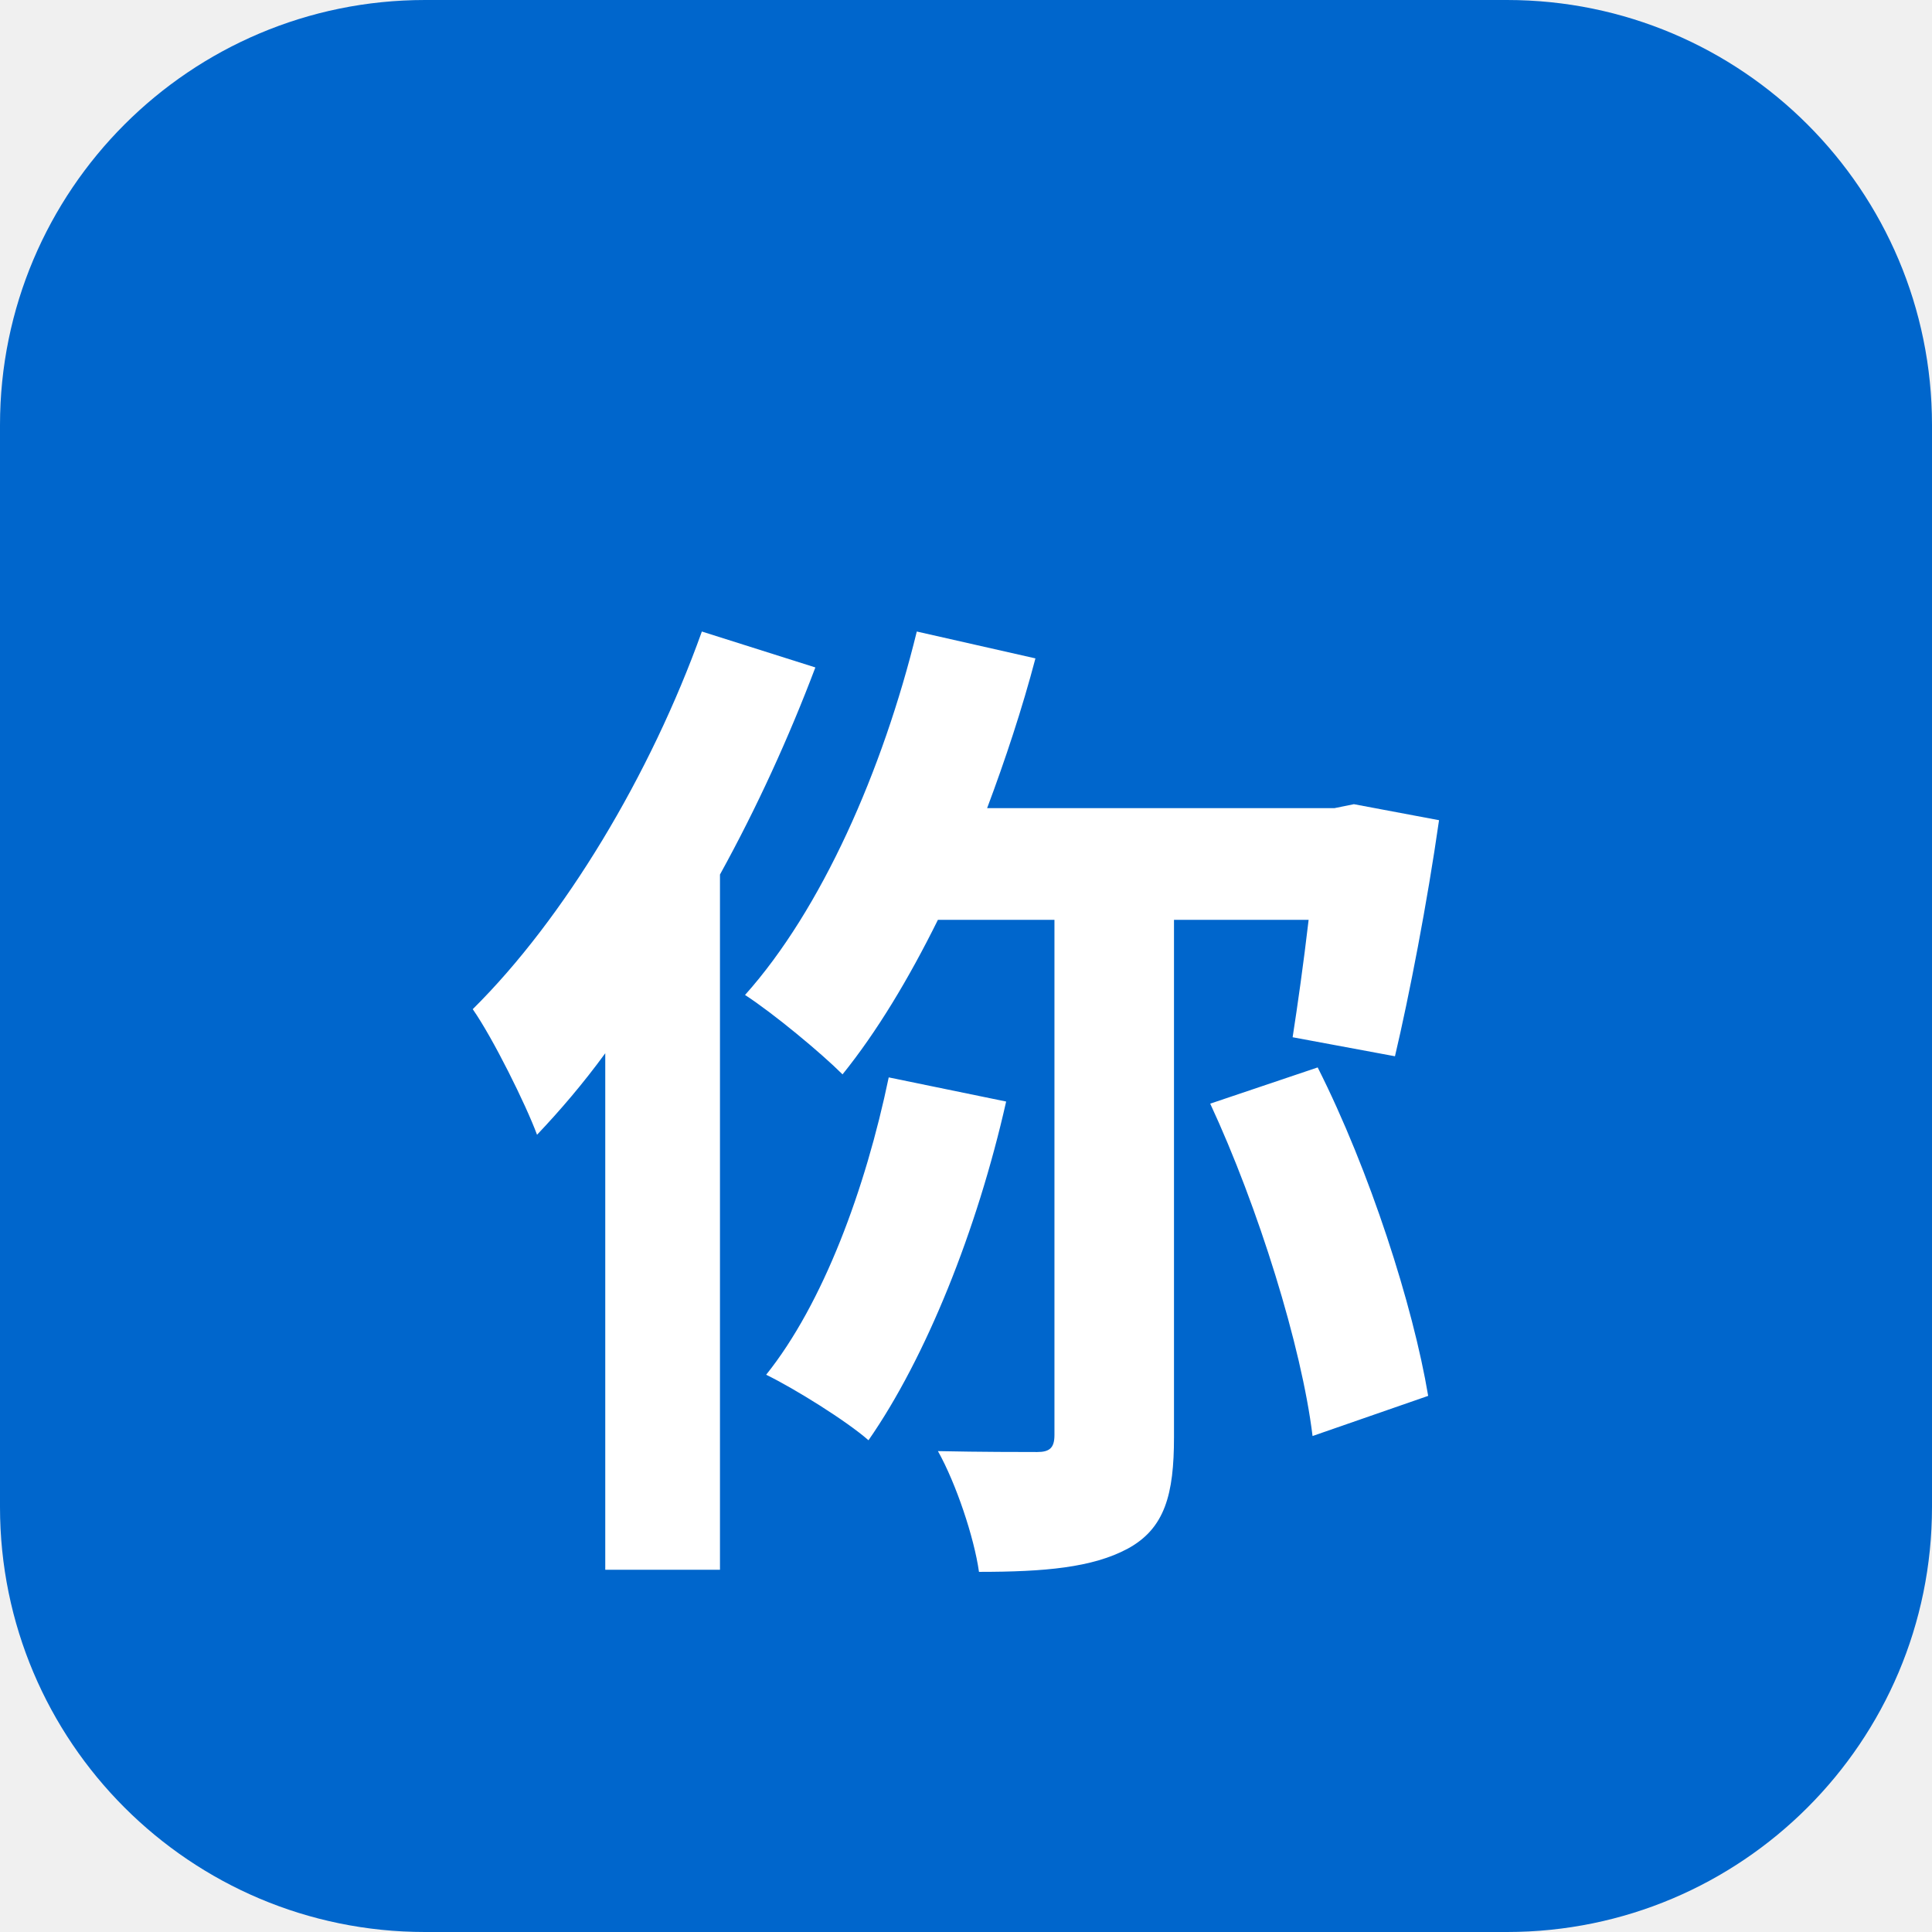
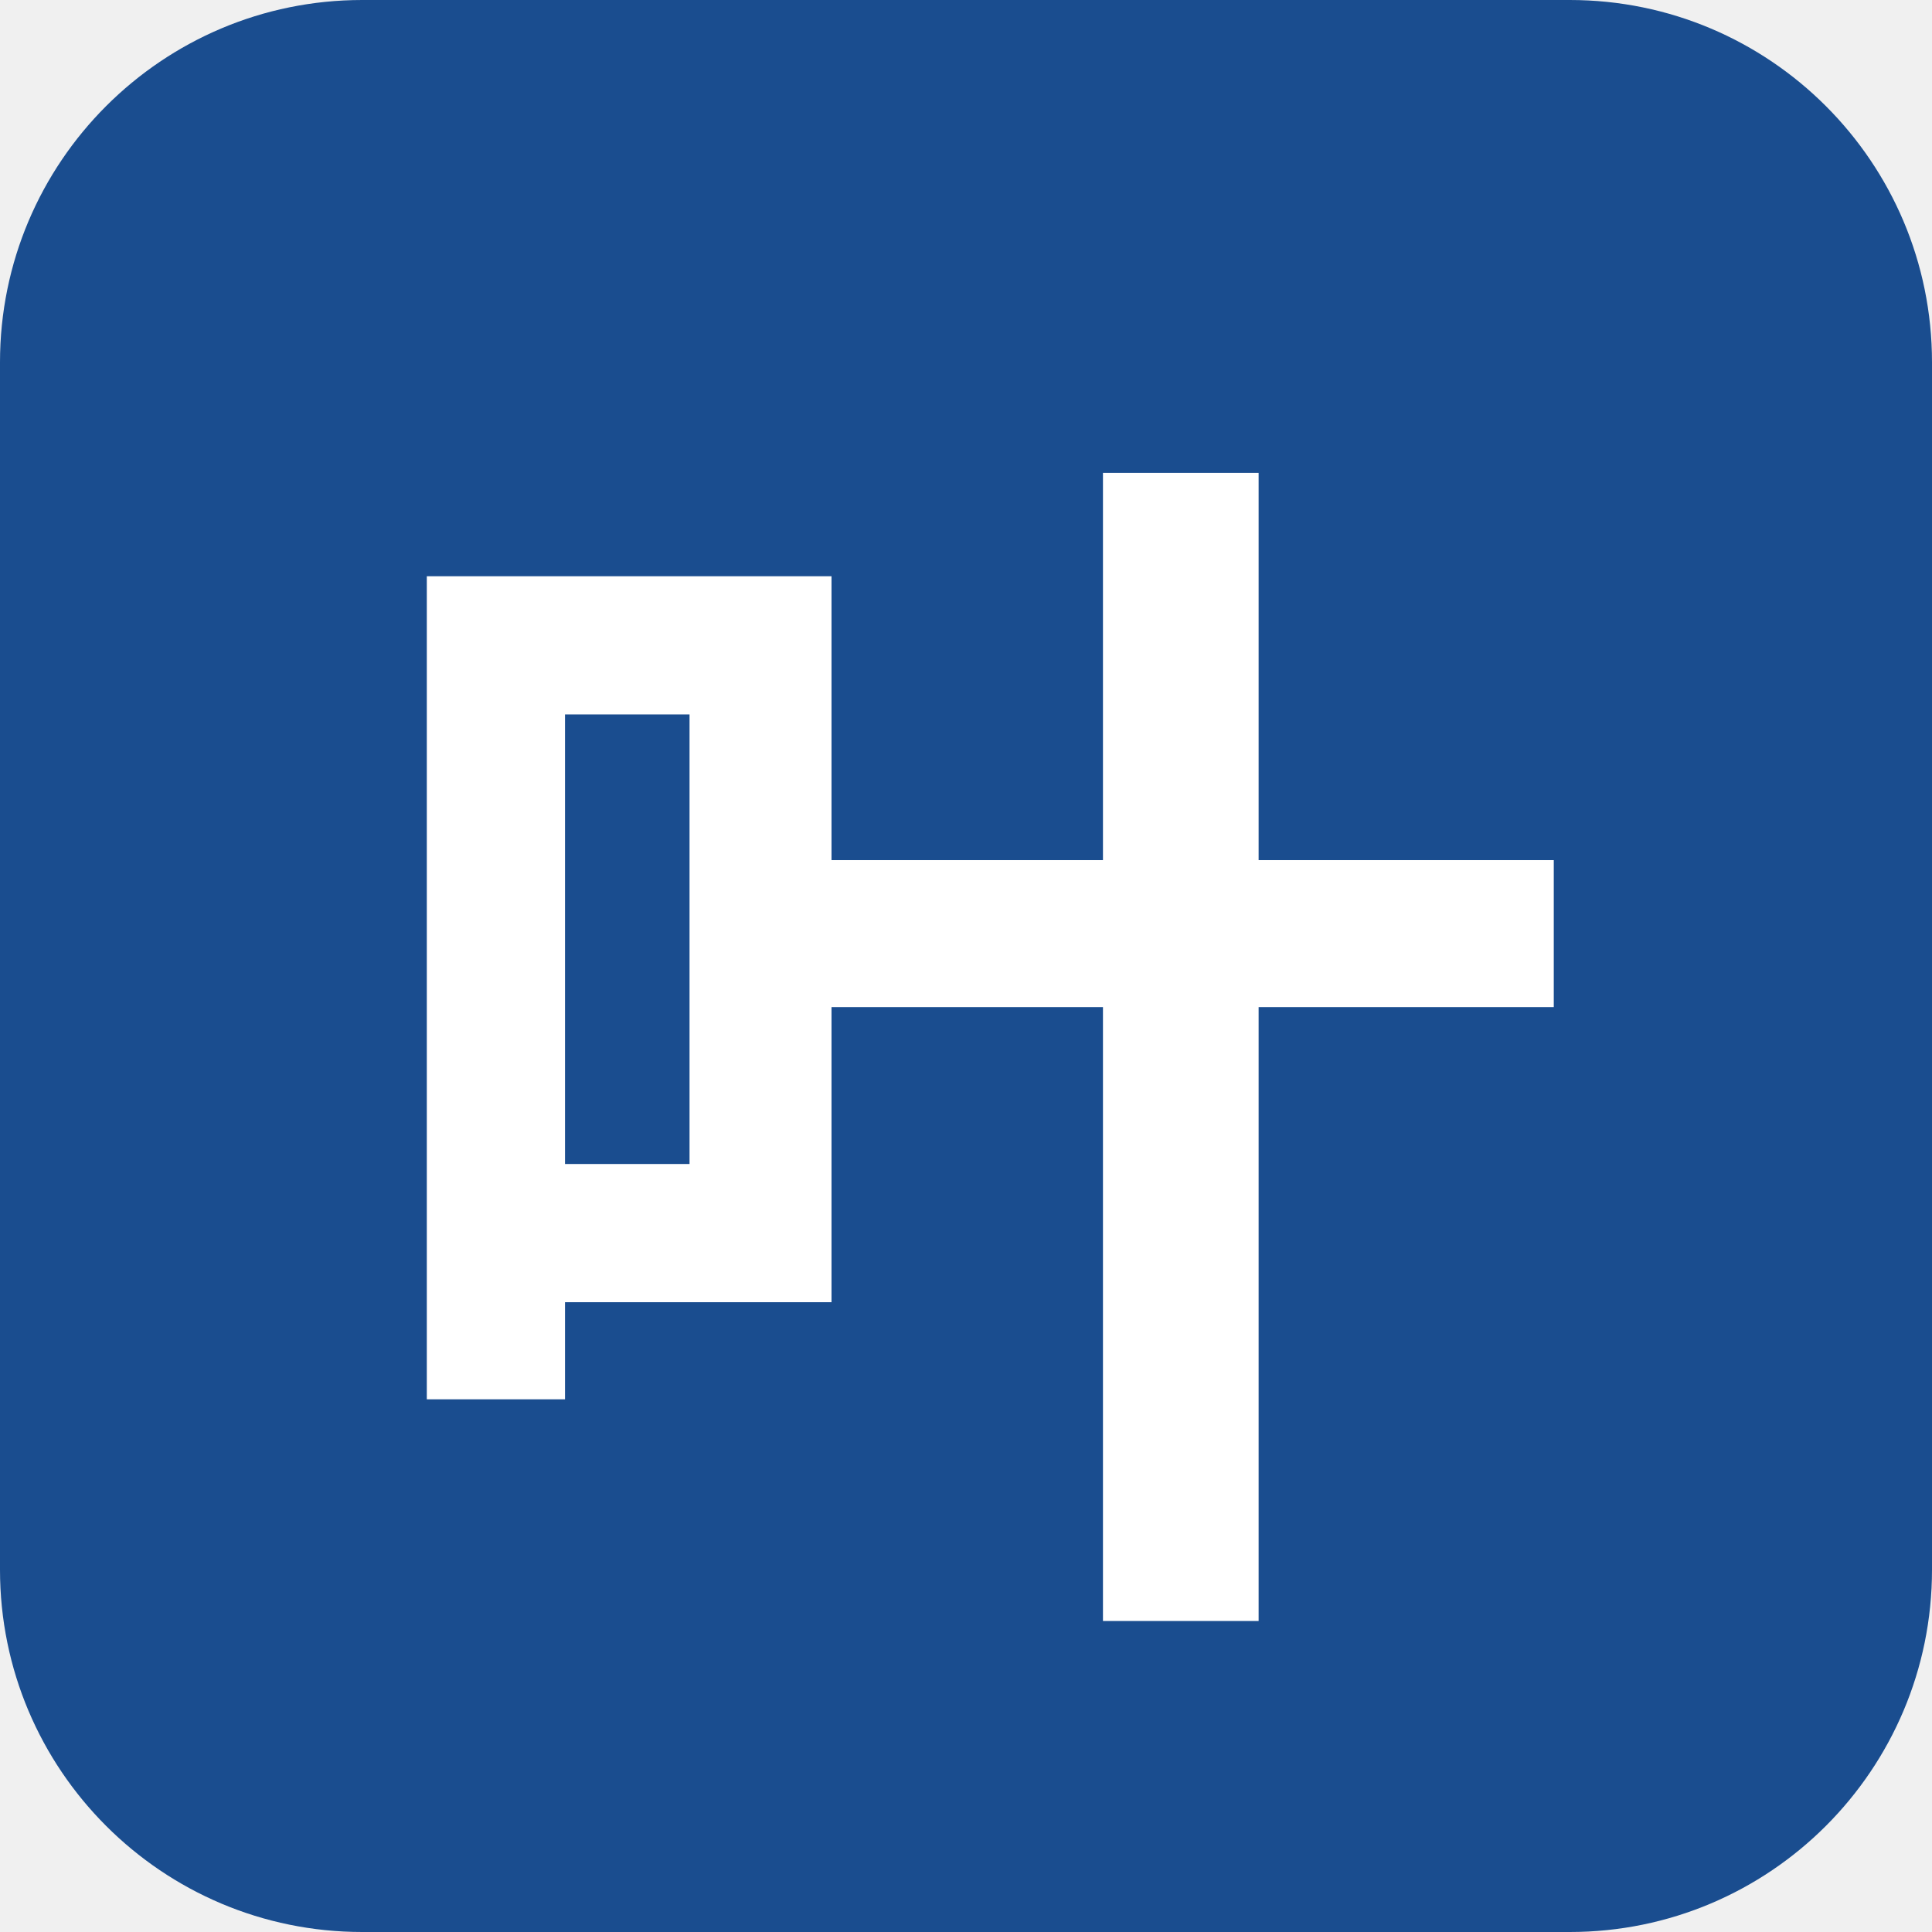
- <svg xmlns="http://www.w3.org/2000/svg" viewBox="0 0 100 100">
-   <rect width="100" height="100" rx="22" fill="#0066cc" />
-   <text x="50" y="54" text-anchor="middle" dominant-baseline="central" font-size="52" font-weight="600" fill="#ffffff" font-family="-apple-system, PingFang SC, Microsoft YaHei, sans-serif">你</text>
+ <svg xmlns="http://www.w3.org/2000/svg" viewBox="0 0 512 512">
+   <rect width="512" height="512" rx="96" fill="#1a4d8f" />
+   <text x="256" y="256" text-anchor="middle" dominant-baseline="central" font-family="Noto Sans CJK SC, PingFang SC, Microsoft YaHei, sans-serif" font-weight="800" font-size="330" fill="#fff">叶</text>
</svg>
